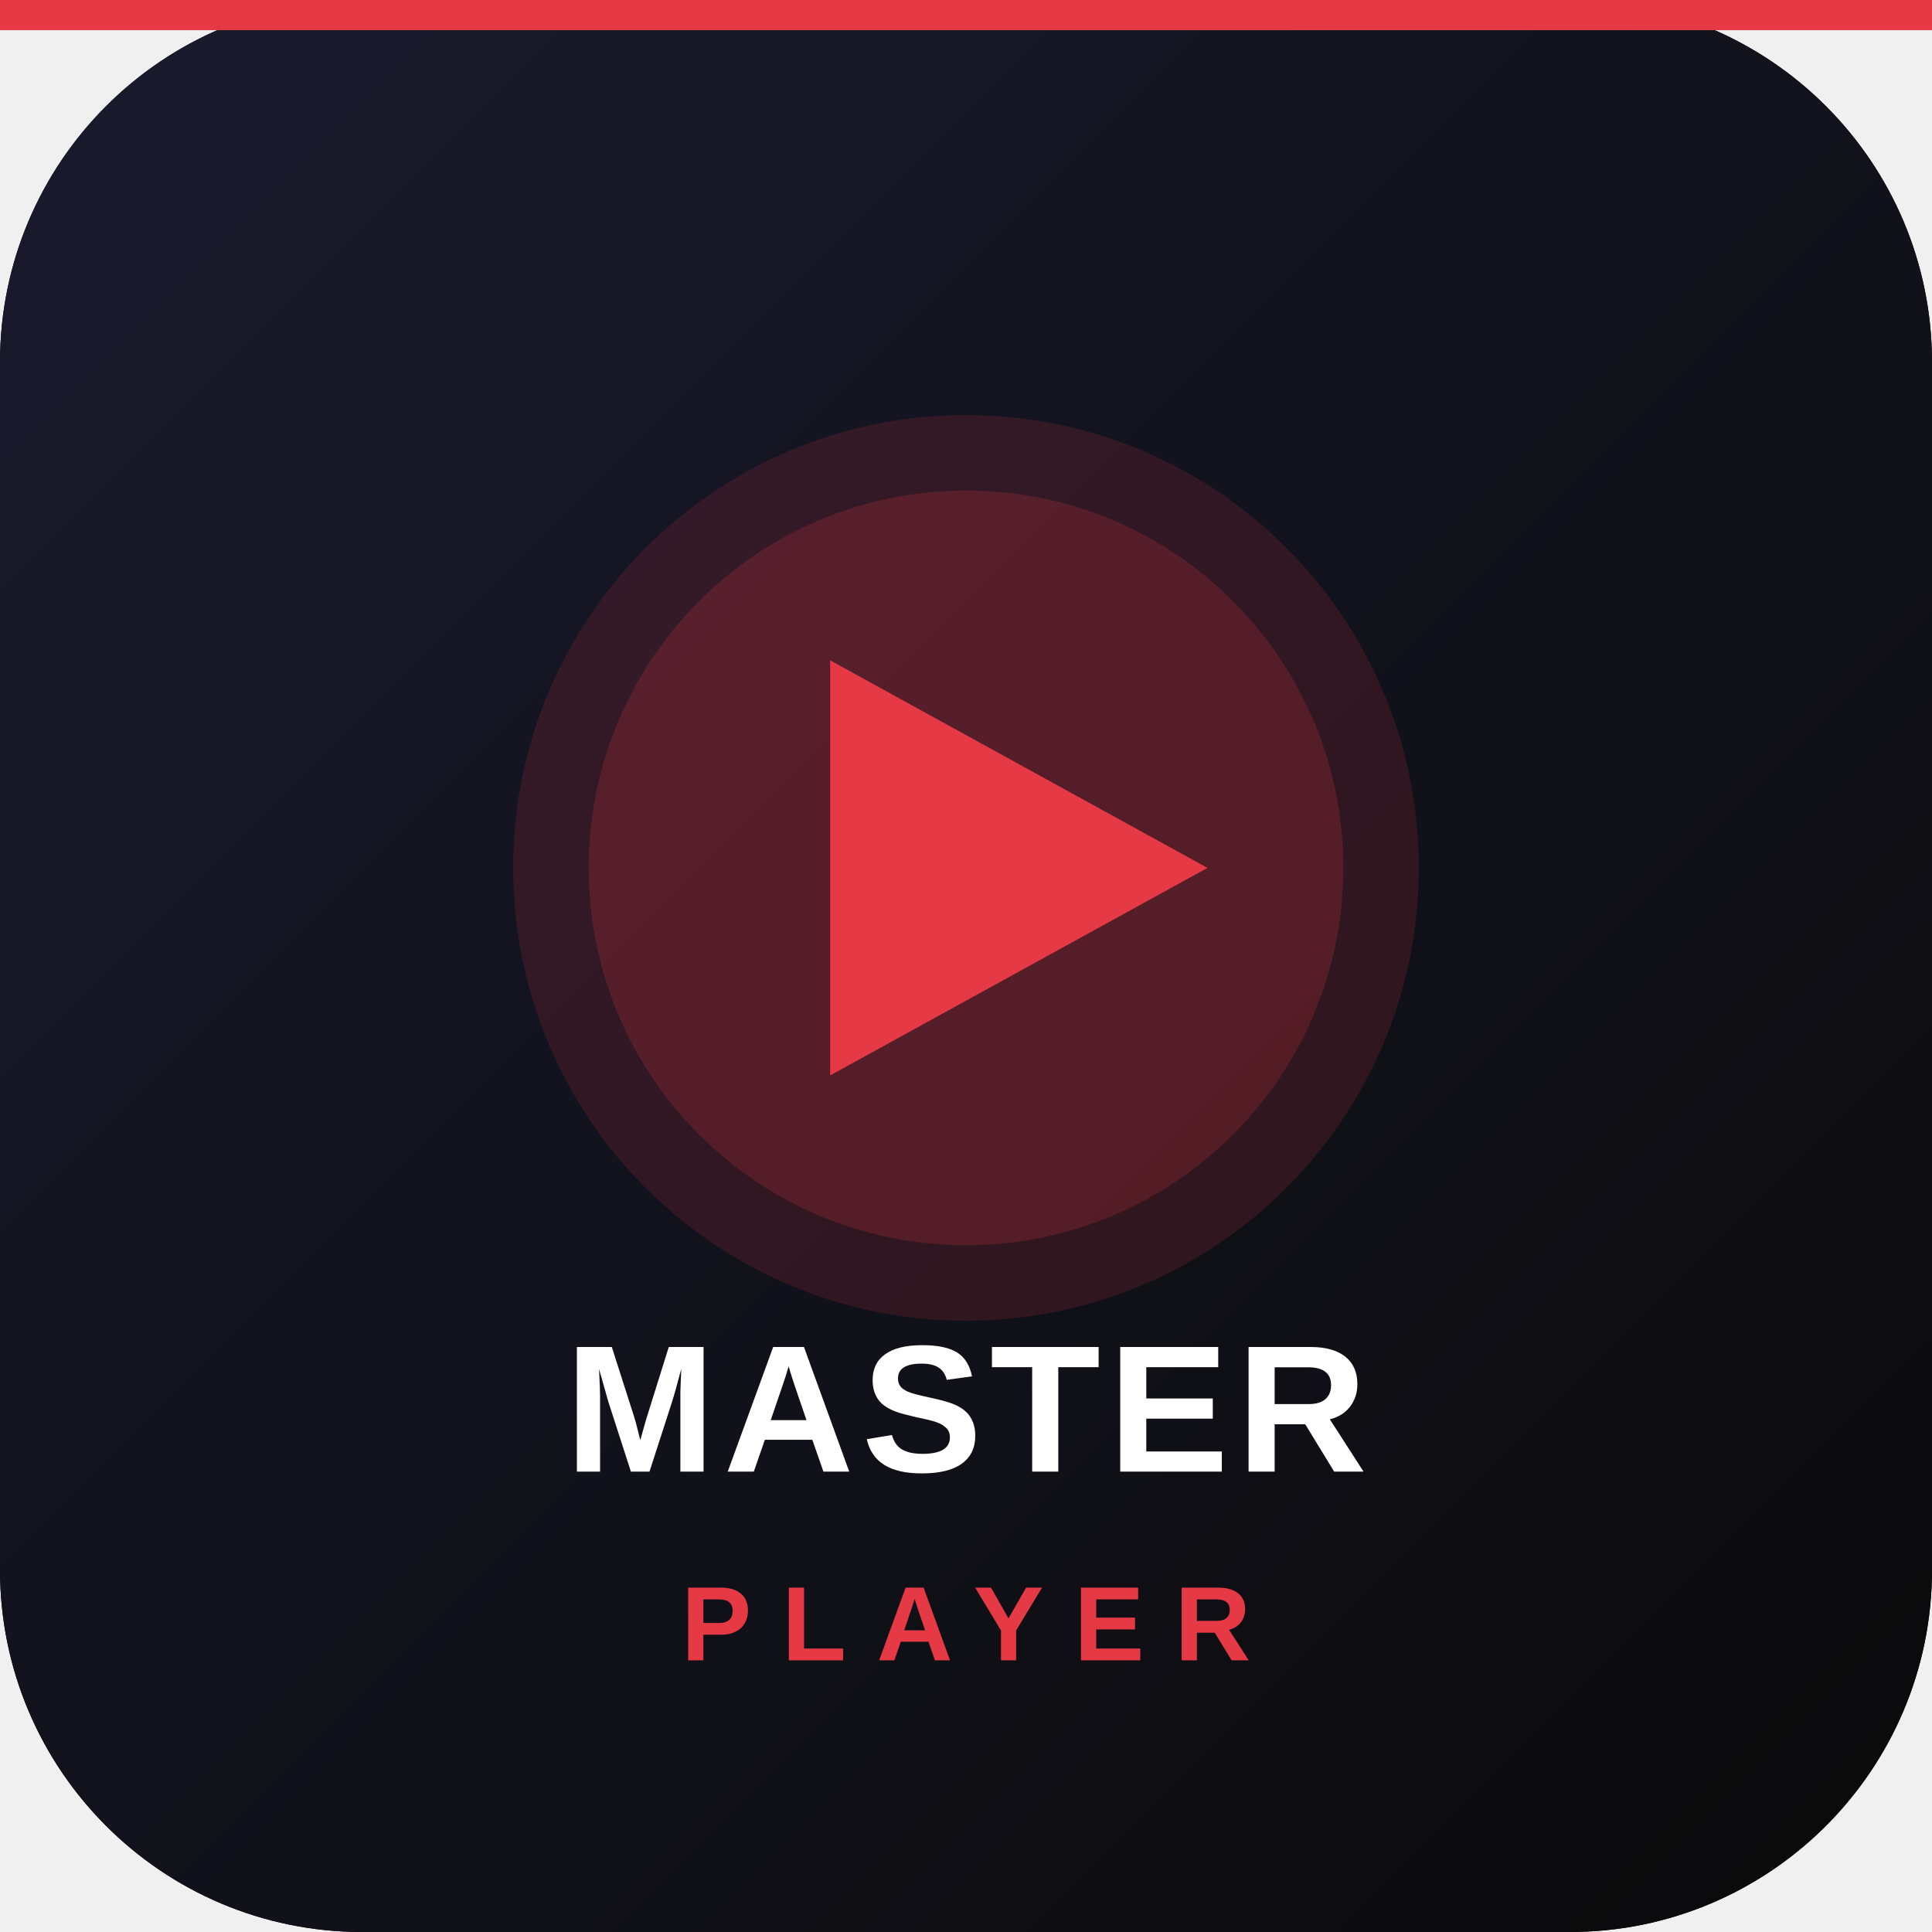
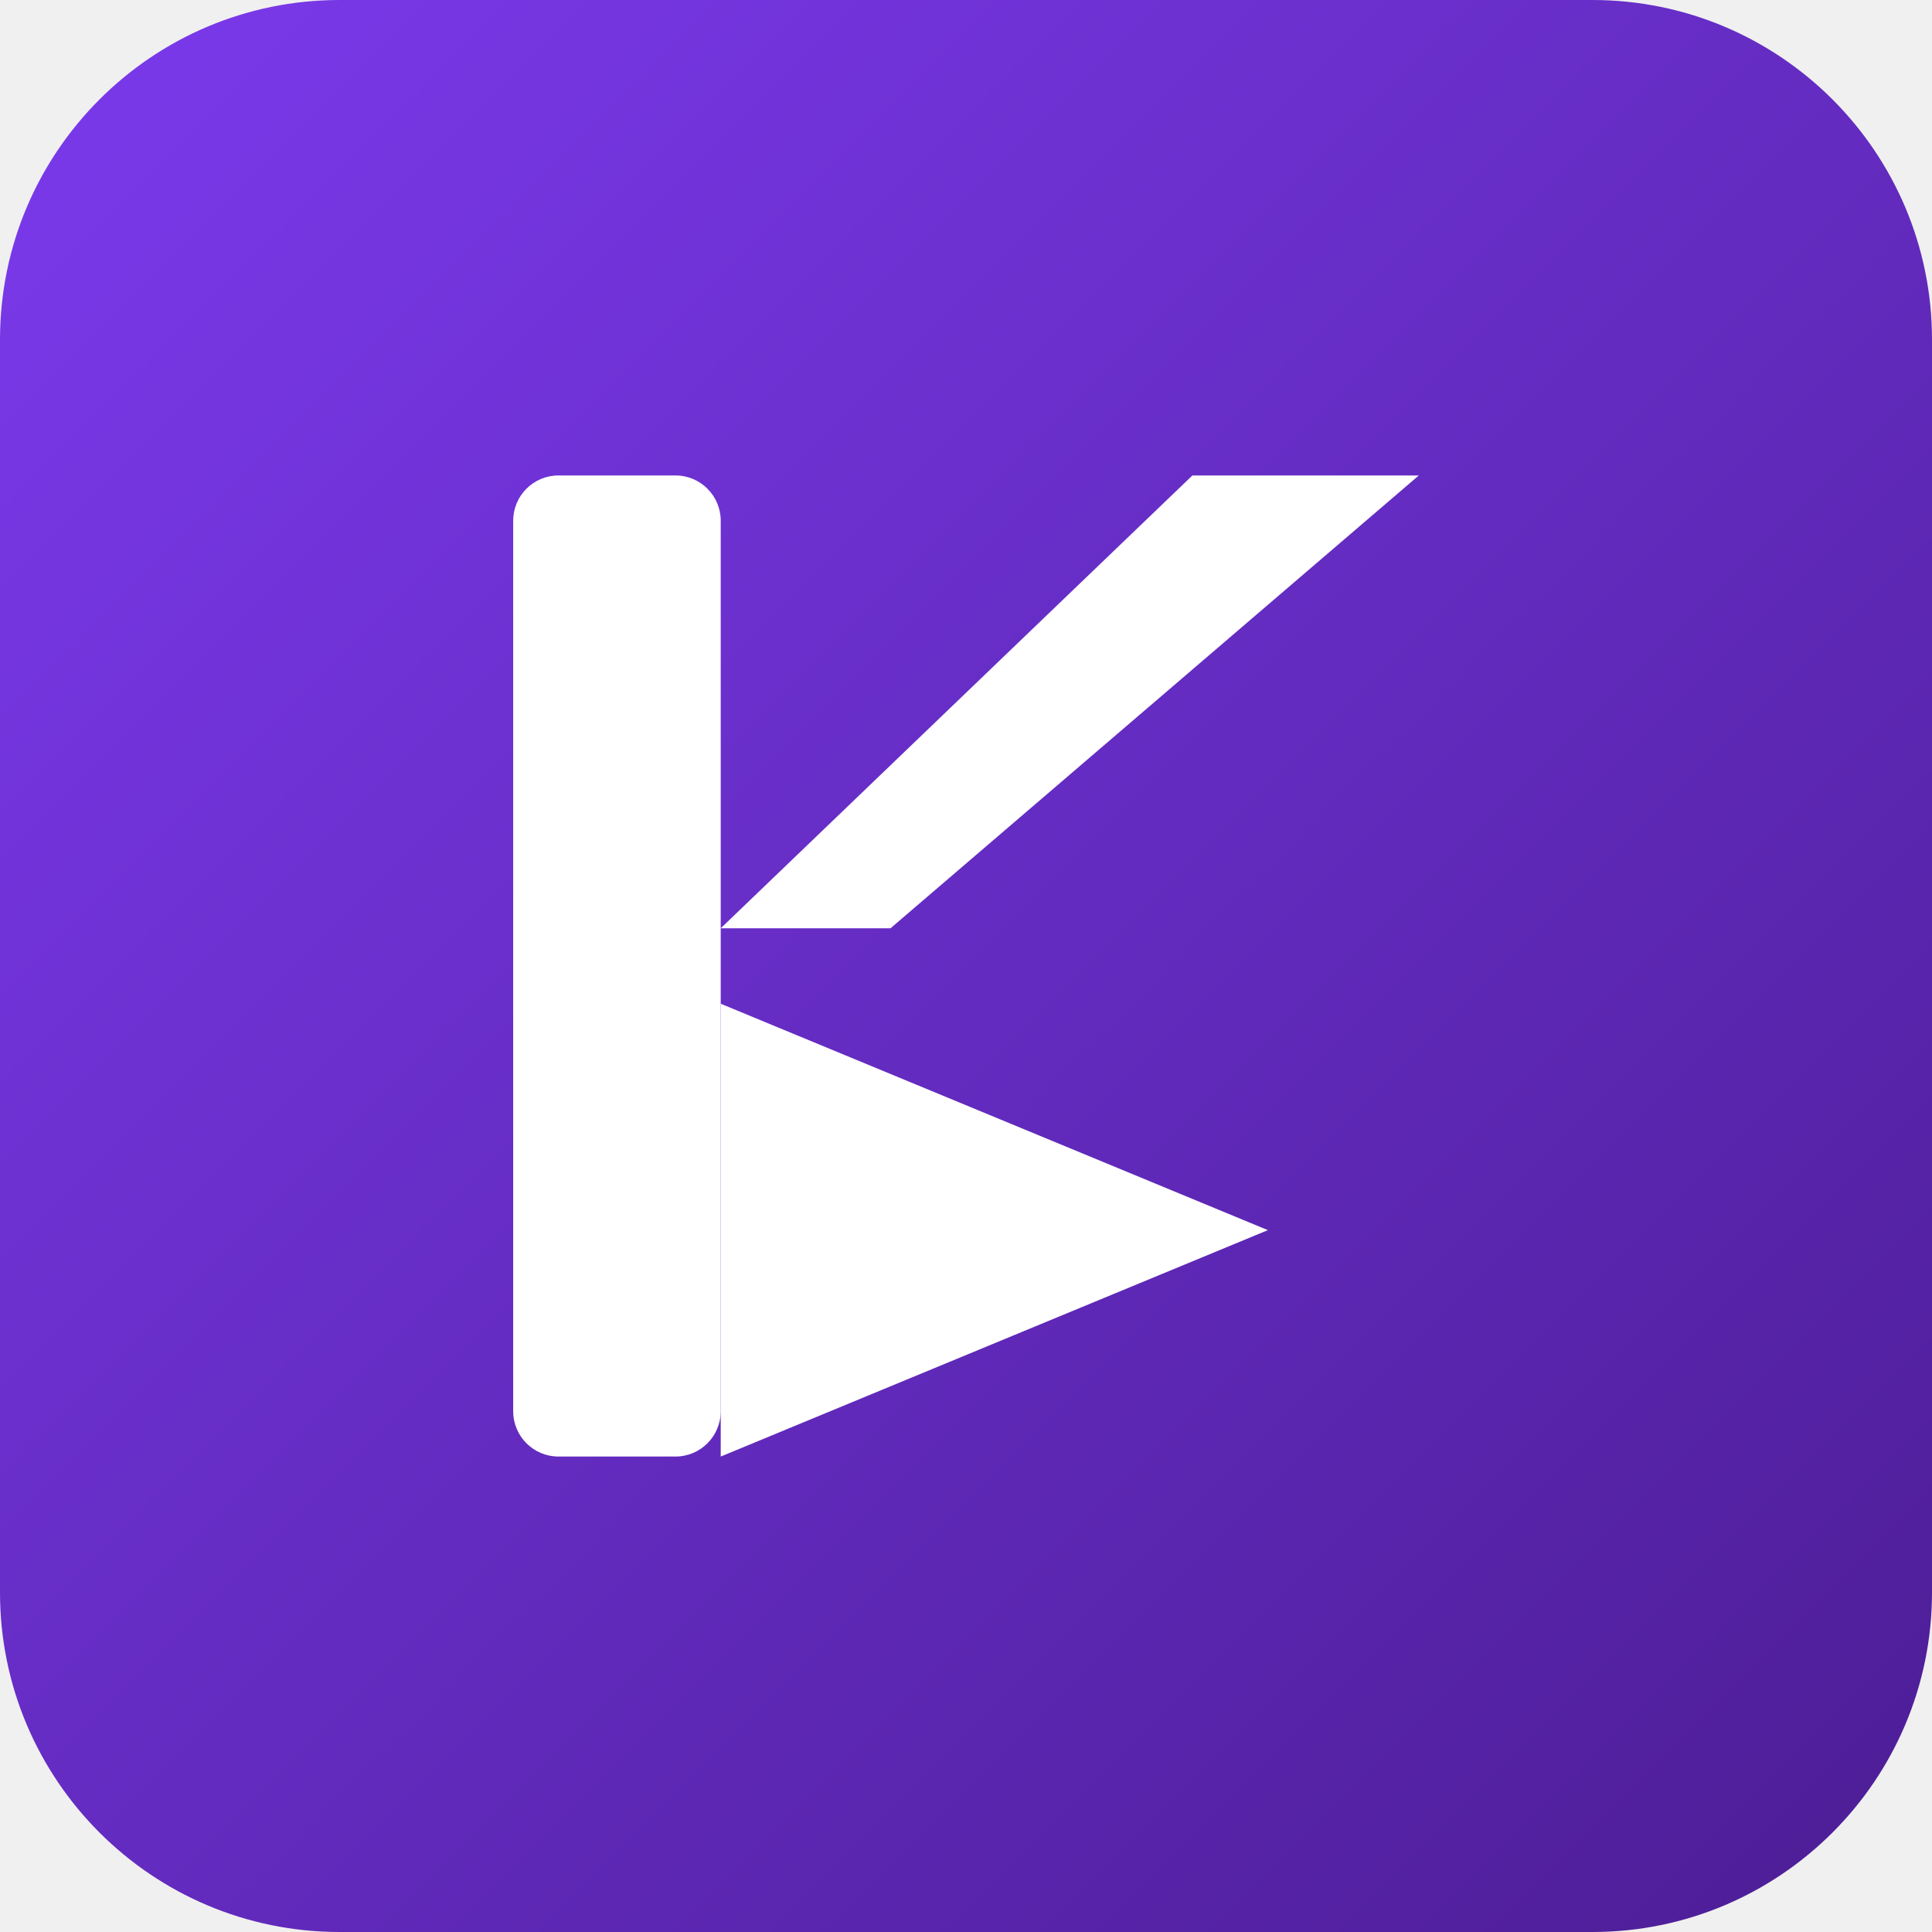
- <svg xmlns="http://www.w3.org/2000/svg" viewBox="0 0 512 512">
-   <rect width="512" height="512" rx="96" fill="#0a0a0a" />
-   <rect width="512" height="512" rx="96" fill="url(#grad)" />
+ <svg xmlns="http://www.w3.org/2000/svg" viewBox="0 0 512 512" width="512" height="512">
  <defs>
-     <linearGradient id="grad" x1="0%" y1="0%" x2="100%" y2="100%">
-       <stop offset="0%" style="stop-color:#1a1a2e" />
-       <stop offset="100%" style="stop-color:#0a0a0a" />
+     <linearGradient id="bg" x1="0" y1="0" x2="1" y2="1">
+       <stop offset="0%" stop-color="#7C3AED" />
+       <stop offset="100%" stop-color="#4C1D95" />
    </linearGradient>
  </defs>
-   <rect x="0" y="0" width="512" height="8" rx="0" fill="#e63946" />
-   <circle cx="256" cy="230" r="120" fill="#e63946" opacity="0.15" />
-   <circle cx="256" cy="230" r="100" fill="#e63946" opacity="0.2" />
-   <polygon points="220,175 220,285 320,230" fill="#e63946" />
-   <text x="256" y="390" font-family="Arial,sans-serif" font-size="48" font-weight="900" fill="white" text-anchor="middle" letter-spacing="2">MASTER</text>
-   <text x="256" y="440" font-family="Arial,sans-serif" font-size="28" font-weight="700" fill="#e63946" text-anchor="middle" letter-spacing="8">PLAYER</text>
+   <rect width="512" height="512" rx="90" fill="url(#bg)" />
+   <g transform="translate(256,256)">
+     <rect x="-120" y="-130" width="55" height="260" rx="12" fill="white" />
+     <polygon points="-65,-10 60,-130 120,-130 -20,-10" fill="white" />
+     <polygon points="-65,10 -65,130 80,70" fill="white" />
+   </g>
</svg>
